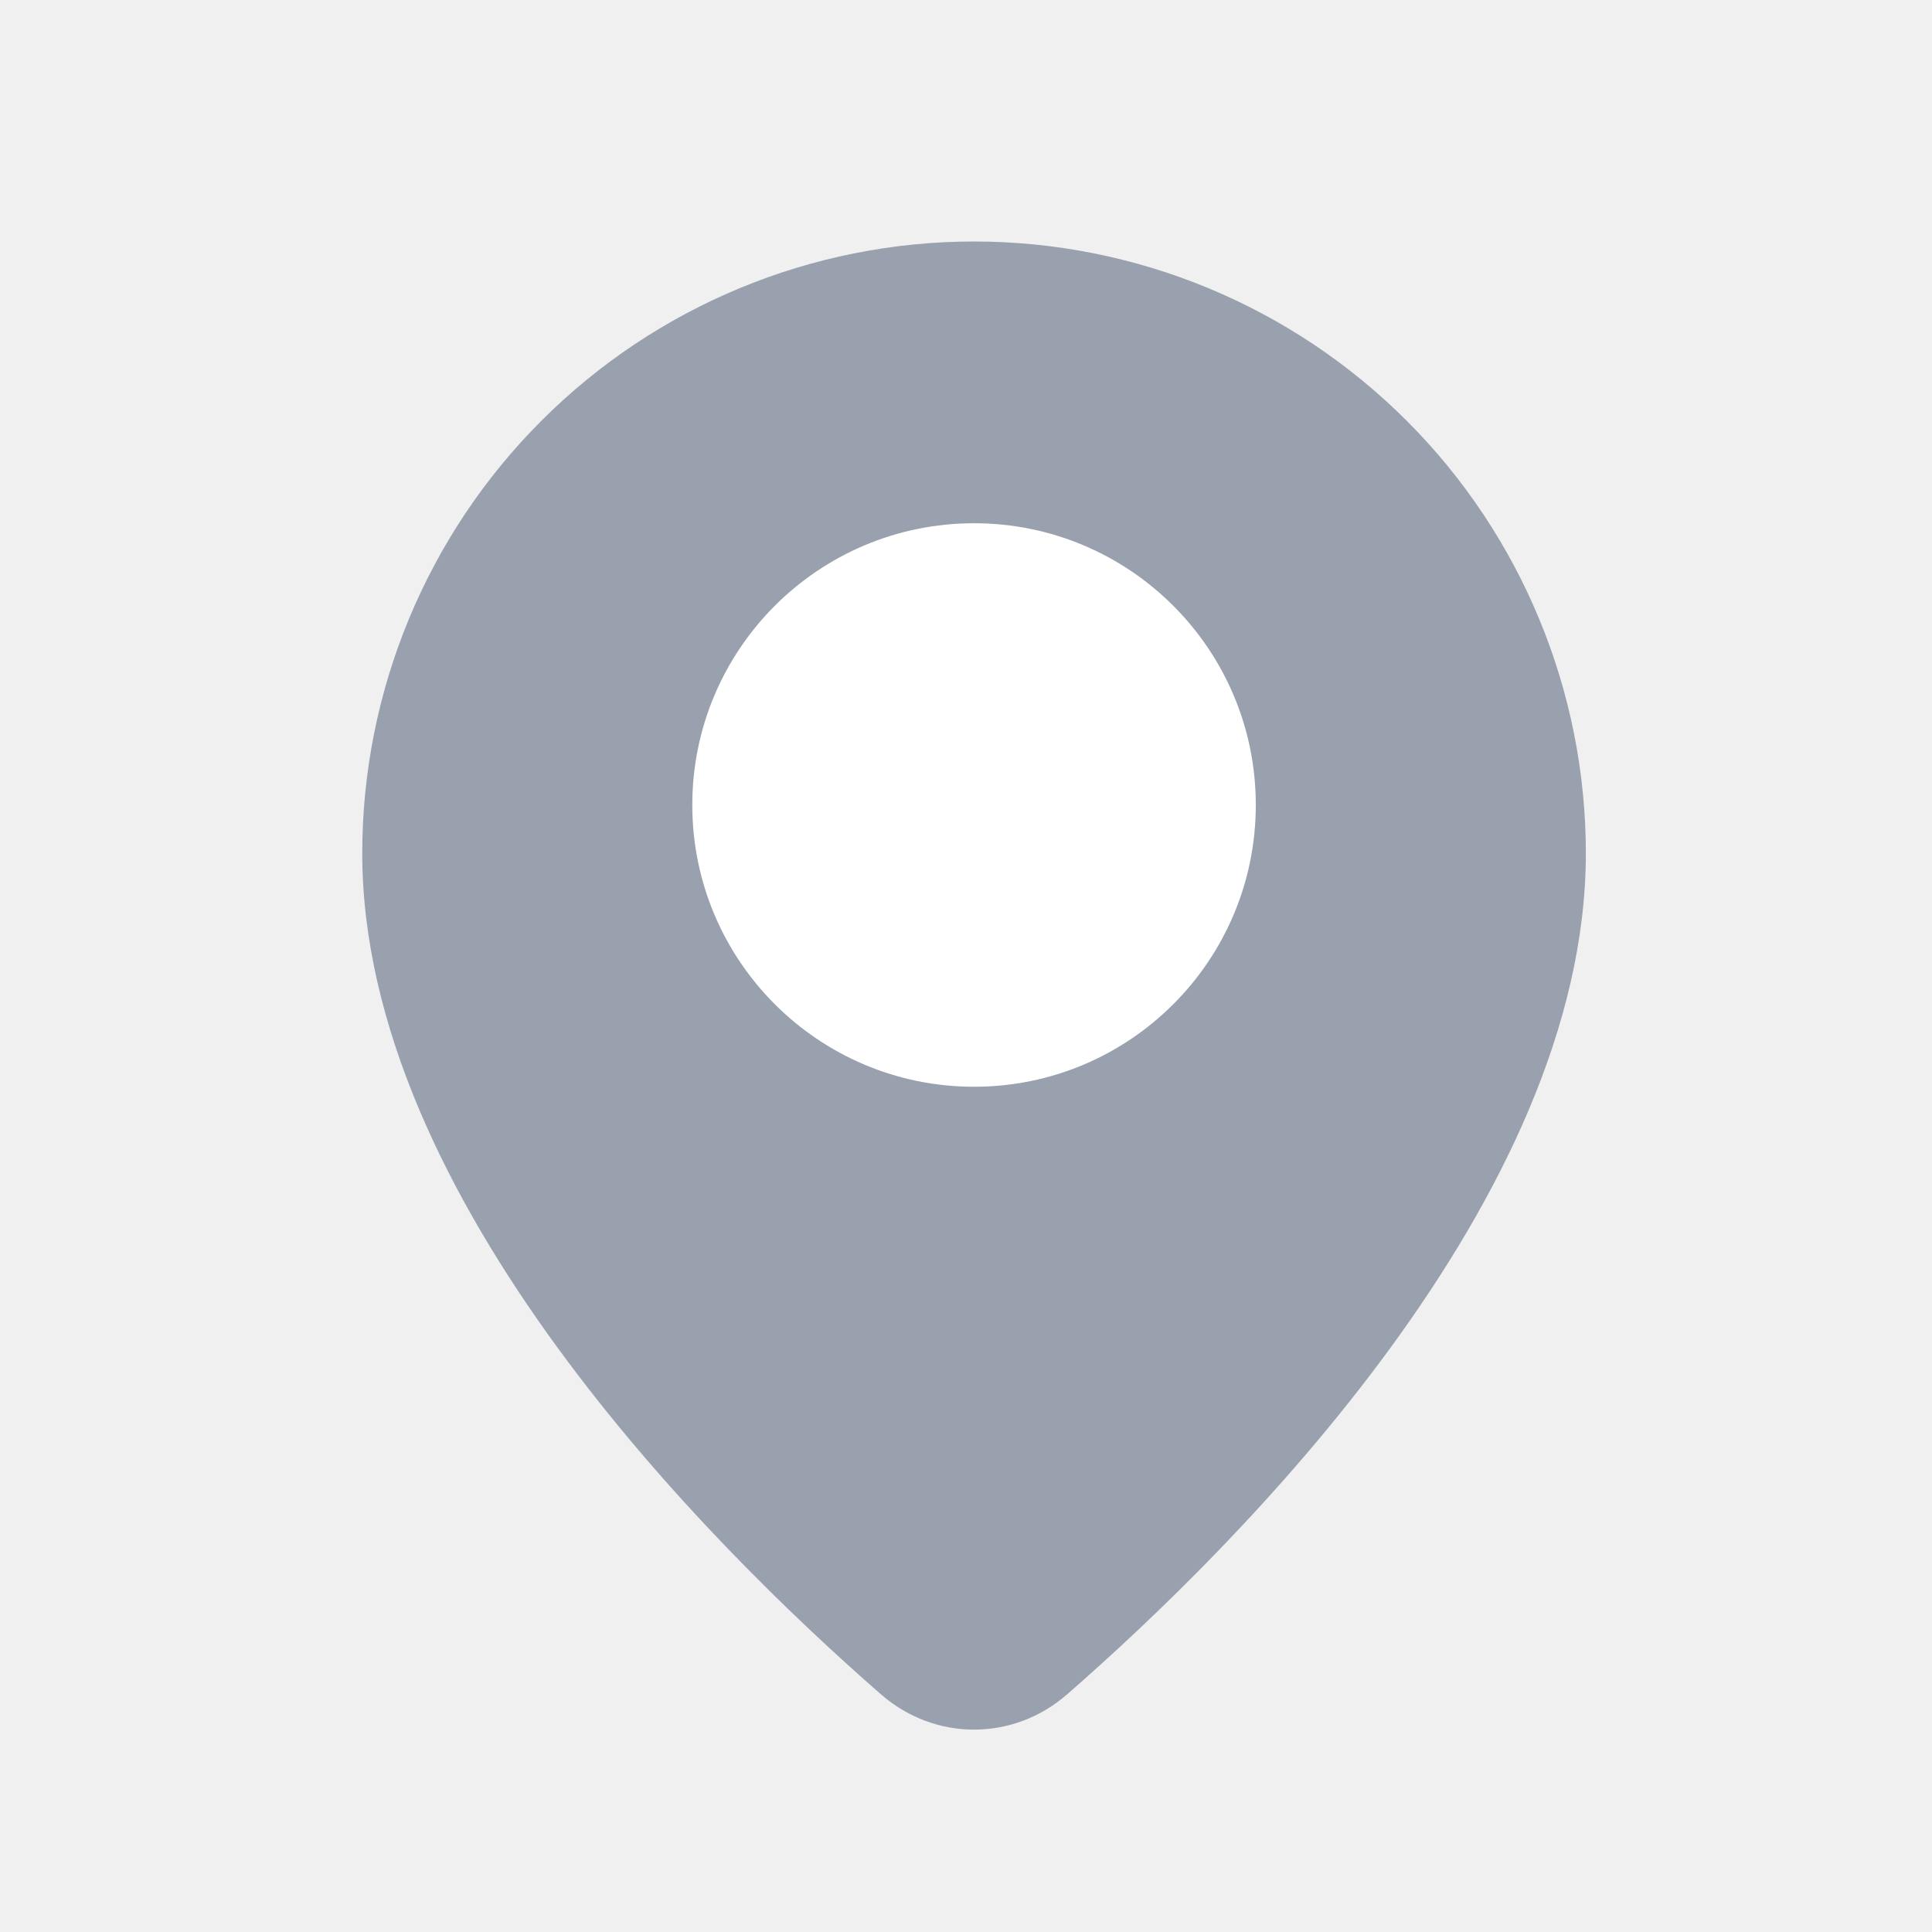
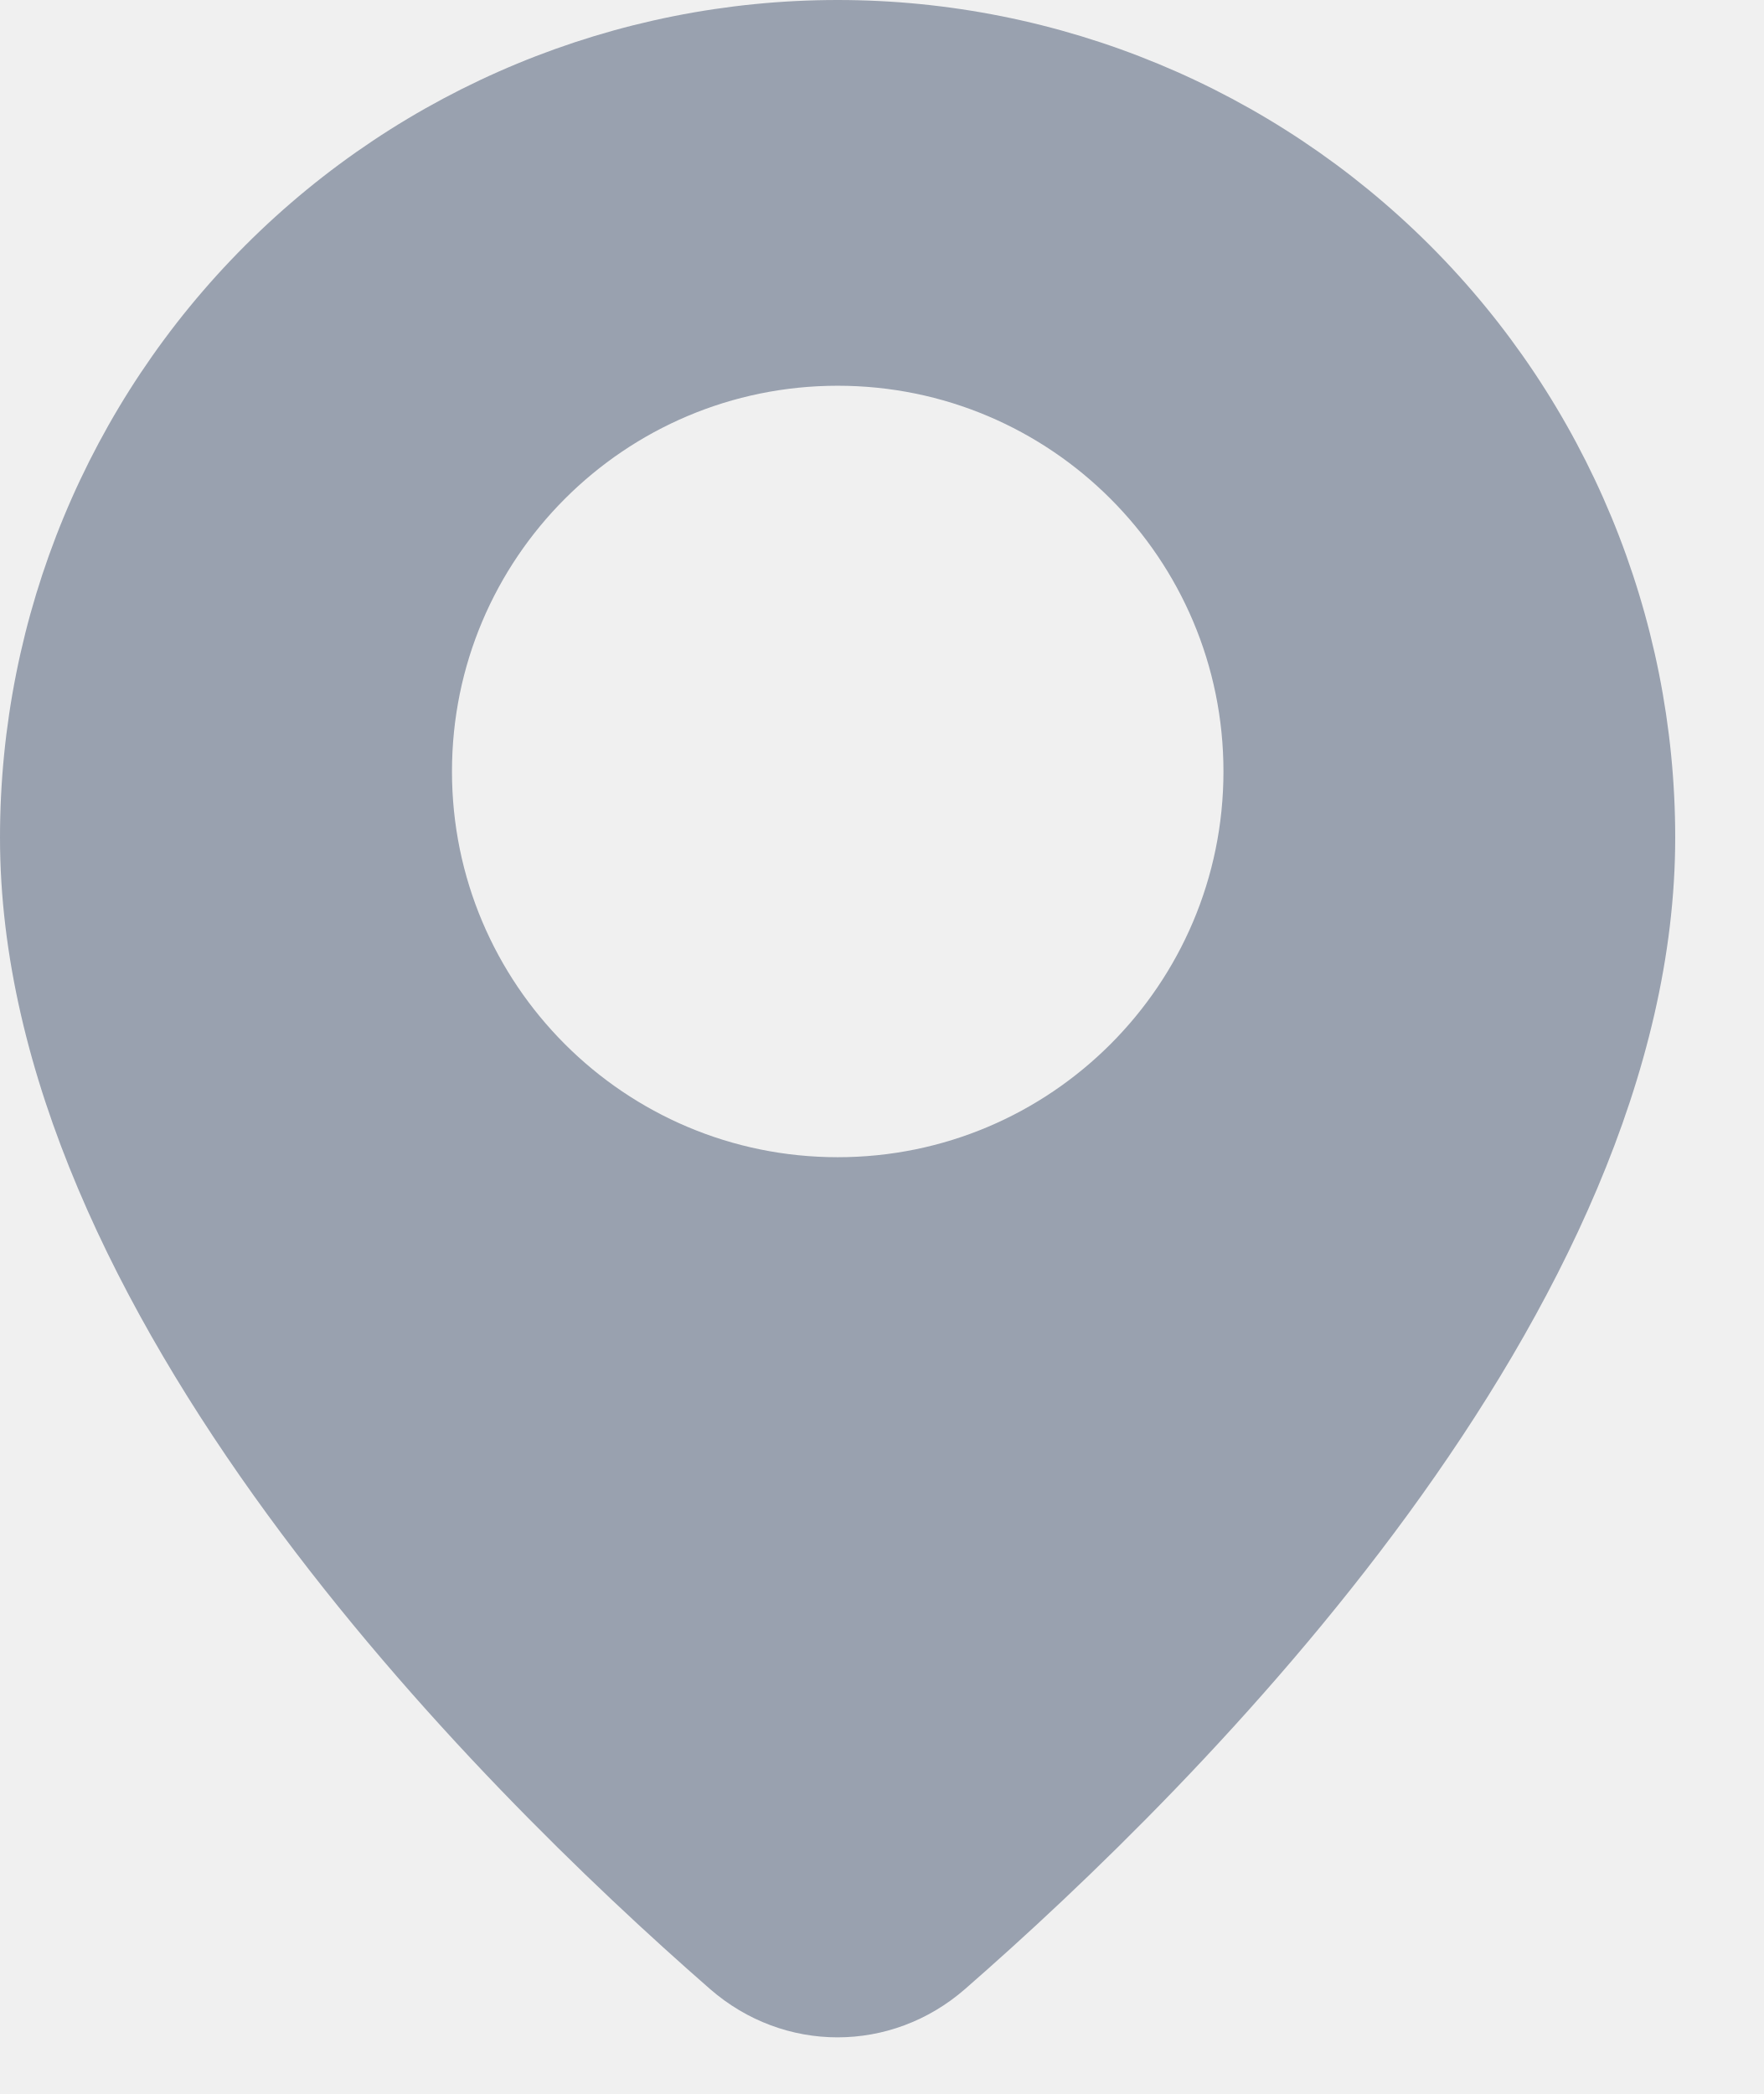
- <svg xmlns="http://www.w3.org/2000/svg" width="24" height="24" viewBox="0 0 24 24" fill="none">
-   <path d="M19.7 10.6C19.7 14.896 15.383 19.192 13.256 21.048C12.586 21.632 11.614 21.632 10.944 21.048C8.817 19.192 4.5 14.896 4.5 10.6C4.5 8.584 5.301 6.651 6.726 5.226C8.151 3.801 10.084 3 12.1 3C14.116 3 16.049 3.801 17.474 5.226C18.899 6.651 19.7 8.584 19.7 10.6Z" fill="#99A1AF" />
-   <path d="M12.1 13.5C14.033 13.5 15.6 11.933 15.6 10C15.6 8.067 14.033 6.5 12.1 6.5C10.167 6.5 8.6 8.067 8.6 10C8.6 11.933 10.167 13.5 12.1 13.5Z" fill="white" />
+ <svg xmlns="http://www.w3.org/2000/svg" width="16" height="19" viewBox="0 0 16 19" fill="none">
+   <path d="M7.6 0C9.615 0 11.548 0.801 12.974 2.226C14.399 3.651 15.2 5.584 15.2 7.6C15.2 11.896 10.883 16.192 8.756 18.048C8.086 18.632 7.113 18.632 6.443 18.048C4.317 16.192 0 11.896 0 7.6C0 5.584 0.8 3.651 2.226 2.226C3.651 0.8 5.584 0 7.6 0ZM7.601 3.5C5.668 3.5 4.101 5.067 4.101 7C4.101 8.933 5.668 10.5 7.601 10.5C9.533 10.5 11.101 8.933 11.101 7C11.101 5.067 9.533 3.5 7.601 3.5Z" fill="#99A1AF" />
</svg>
